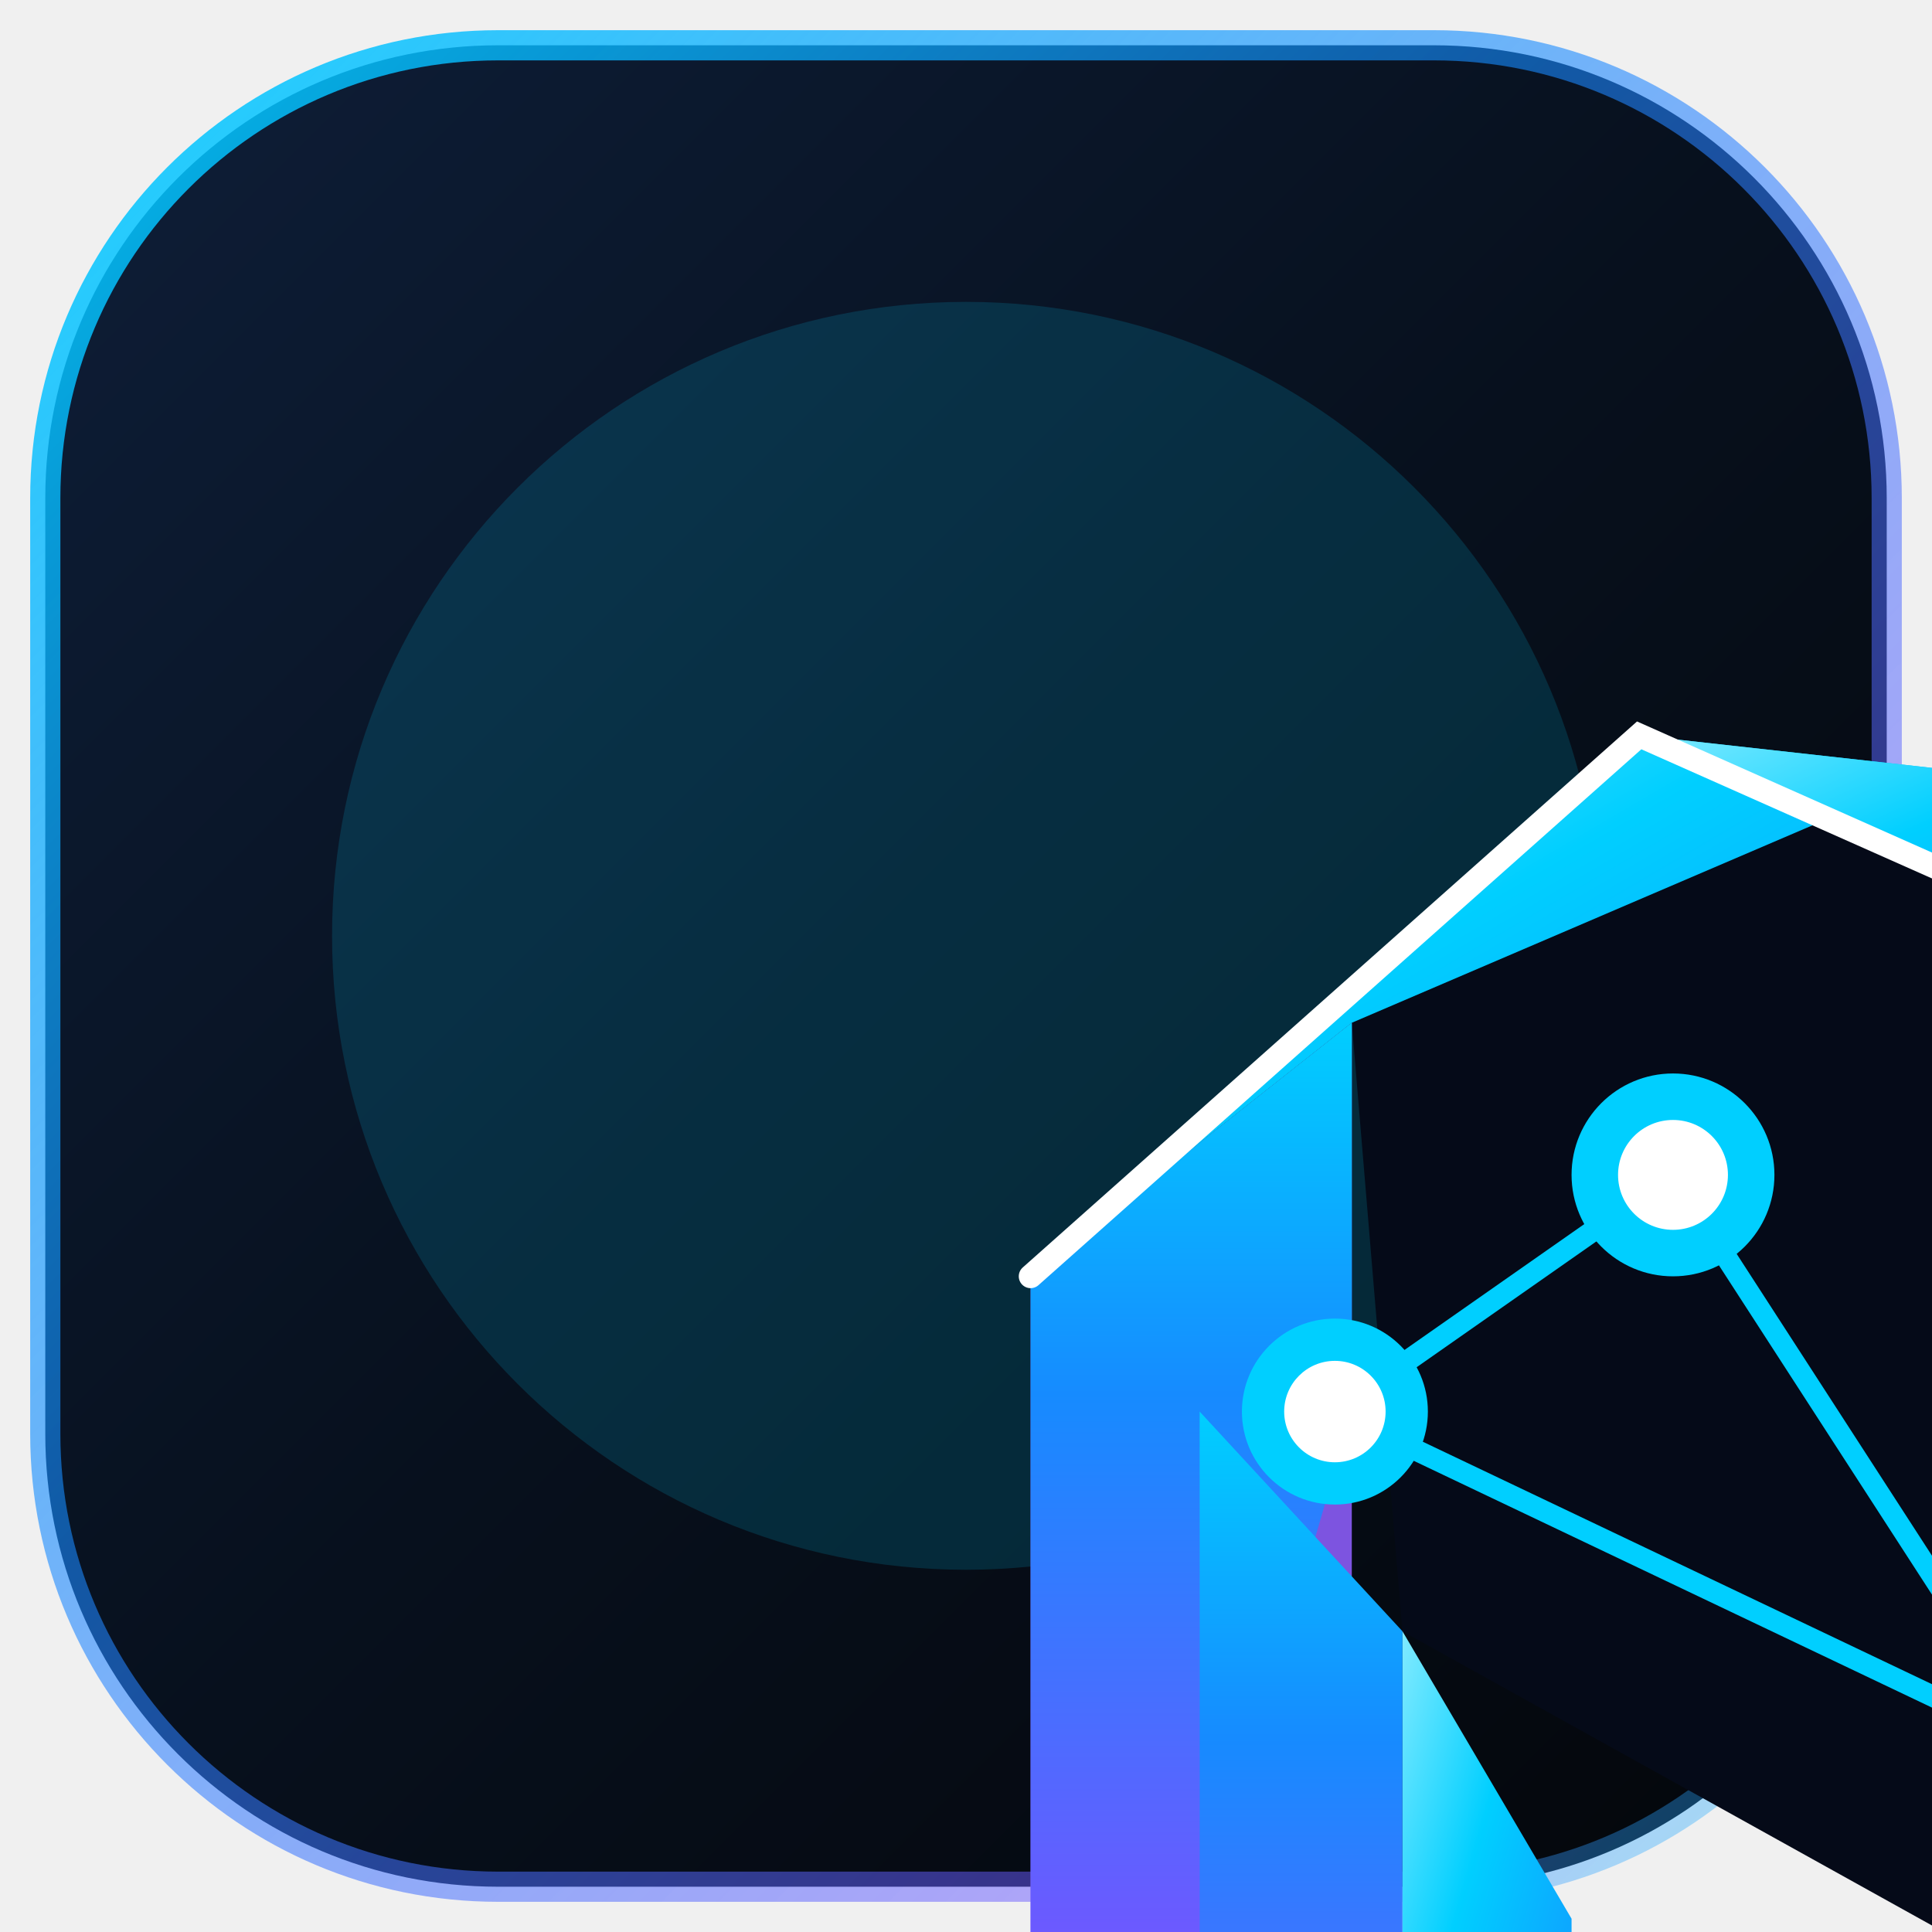
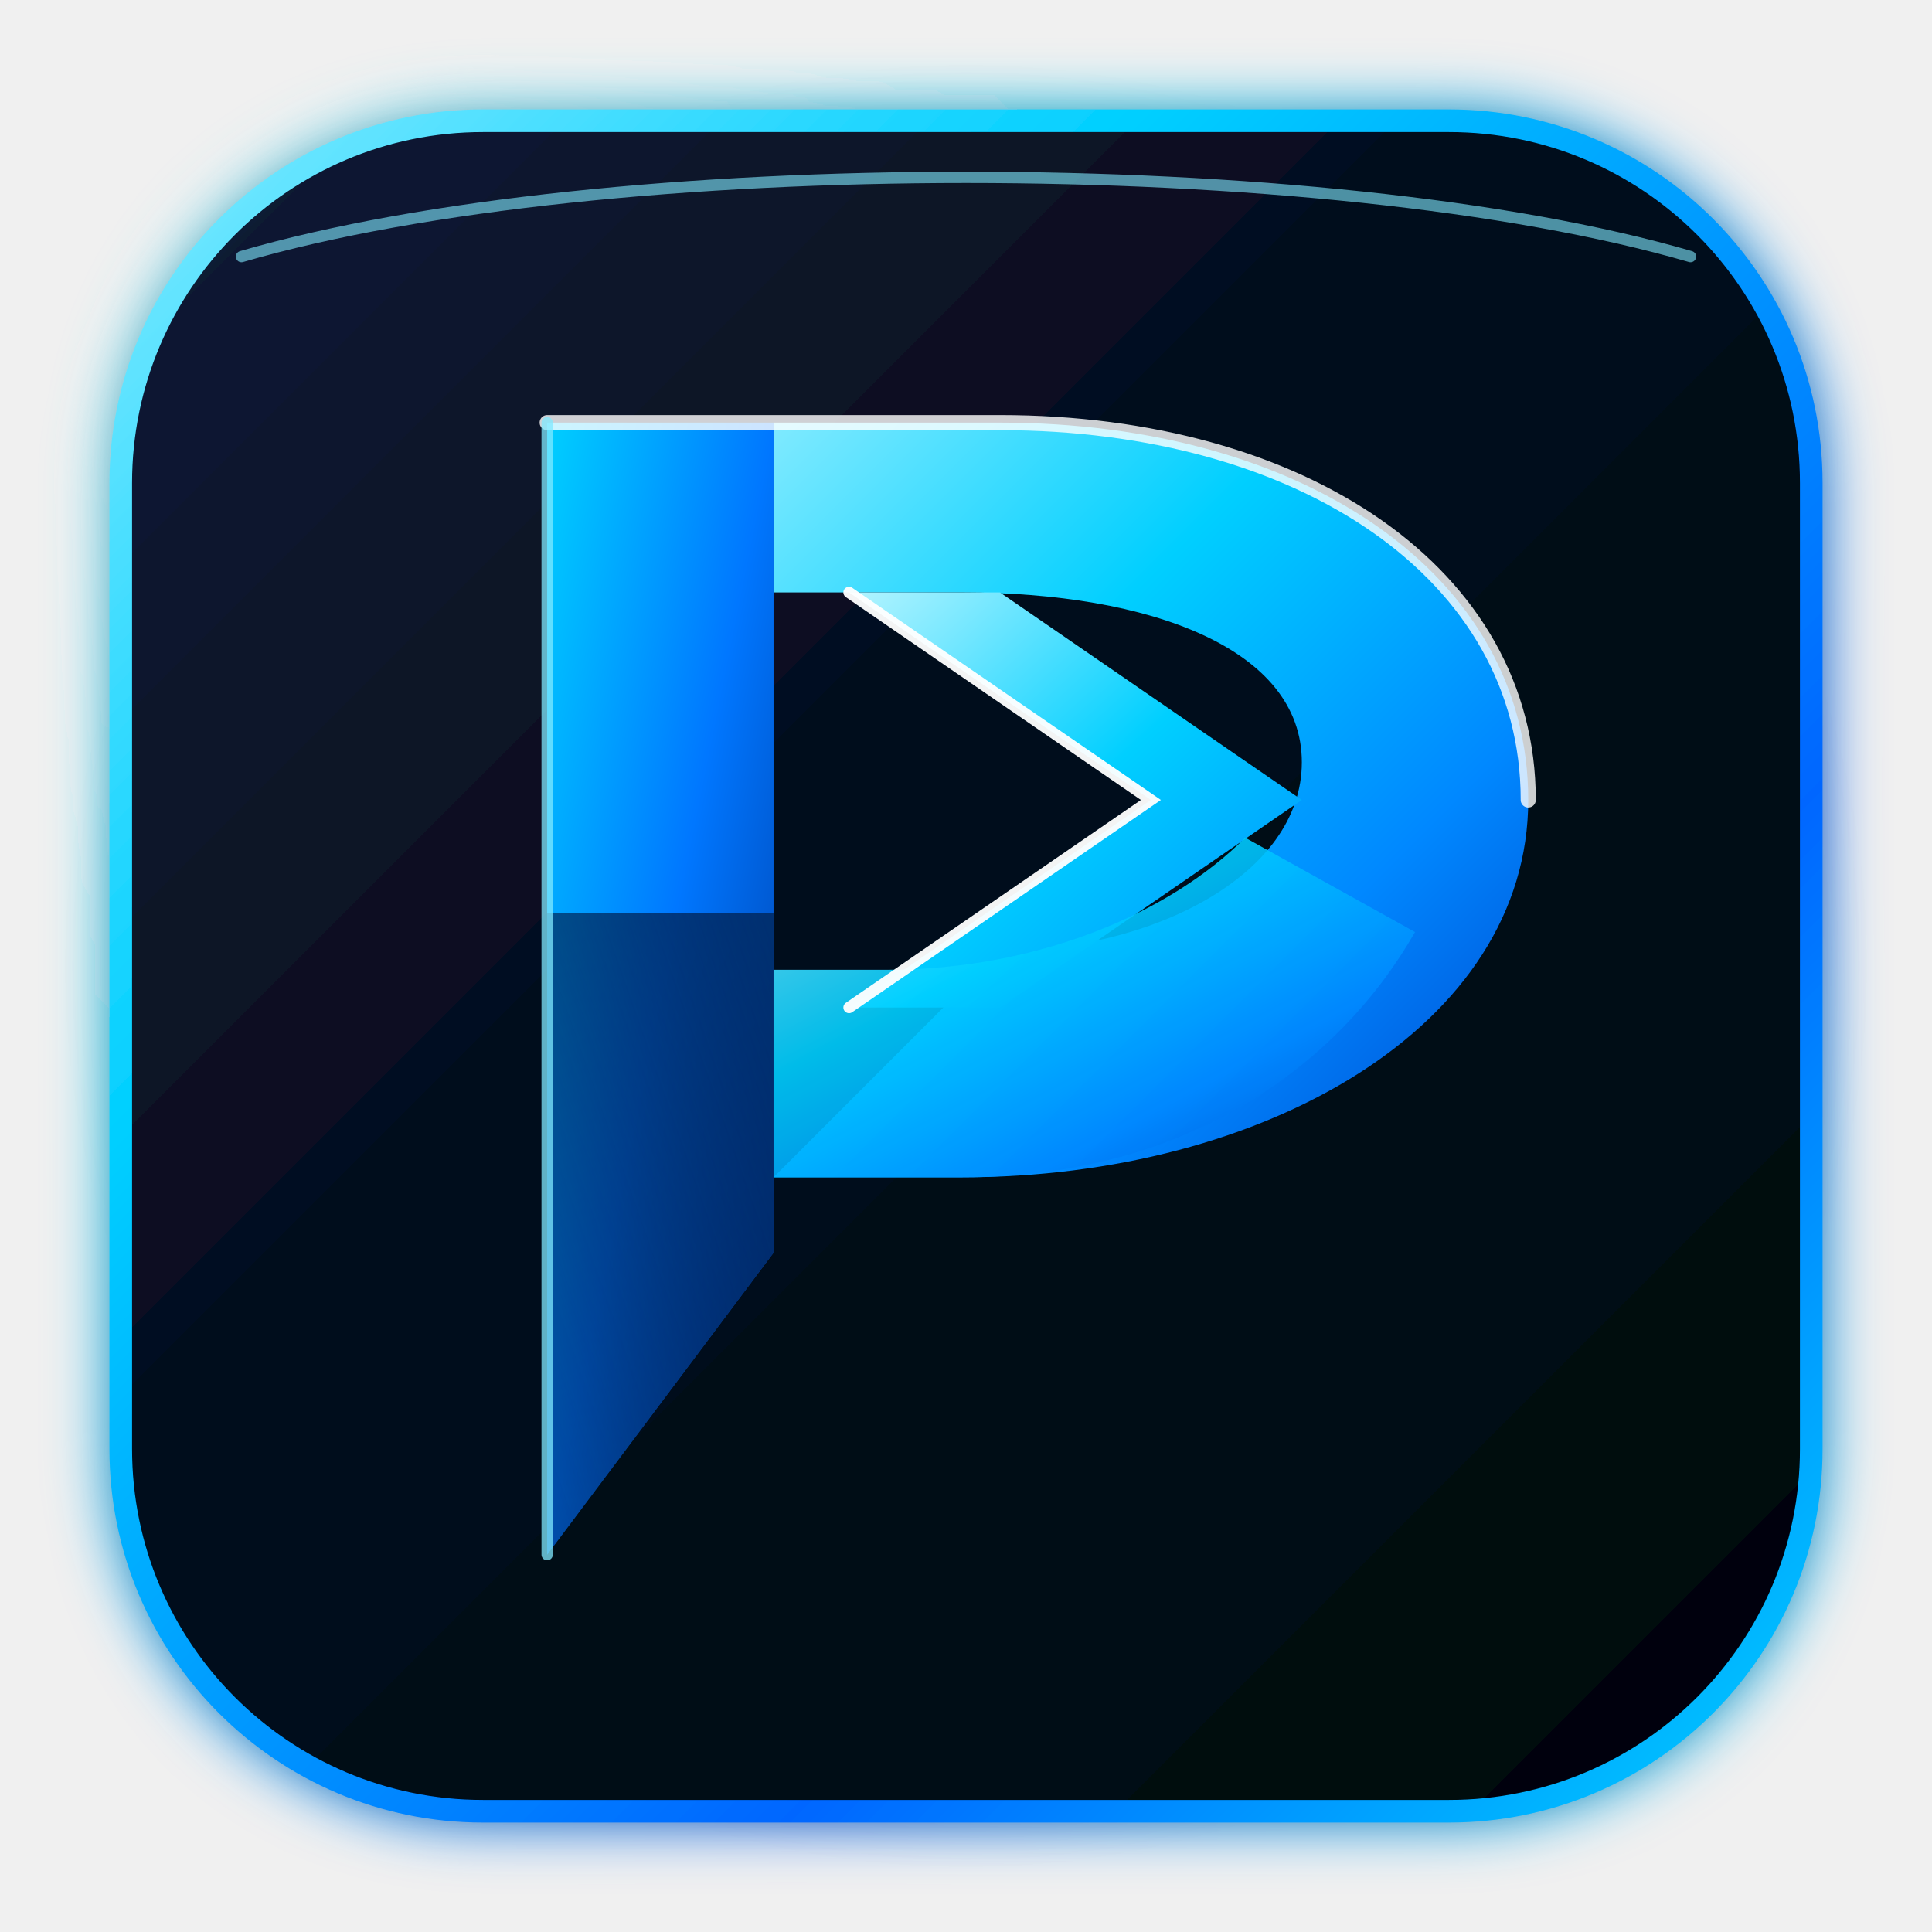
- <svg xmlns="http://www.w3.org/2000/svg" viewBox="0 0 128 128" fill="none" width="100%" height="100%">
+ <svg xmlns="http://www.w3.org/2000/svg" width="512" height="512" viewBox="0 0 512 512" fill="none">
  <defs>
-     <linearGradient id="pxFaviconBg" x1="0%" y1="0%" x2="100%" y2="100%">
-       <stop offset="0%" stop-color="#0E1E38" />
-       <stop offset="50%" stop-color="#07101D" />
-       <stop offset="100%" stop-color="#04060A" />
+     <radialGradient id="aura" cx="50%" cy="50%" r="50%">
+       <stop offset="0%" stop-color="#00CFFF" stop-opacity="0.45" />
+       <stop offset="60%" stop-color="#0088FF" stop-opacity="0.2" />
+       <stop offset="100%" stop-color="#0044AA" stop-opacity="0" />
+     </radialGradient>
+     <linearGradient id="tileBg" x1="0%" y1="0%" x2="100%" y2="100%">
+       <stop offset="0%" stop-color="#0B1C38" />
+       <stop offset="40%" stop-color="#060E1E" />
+       <stop offset="100%" stop-color="#02050B" />
    </linearGradient>
-     <linearGradient id="pxFaviconBorder" x1="0%" y1="0%" x2="100%" y2="100%">
-       <stop offset="0%" stop-color="#00CFFF" stop-opacity="0.9" />
-       <stop offset="40%" stop-color="#168BFF" stop-opacity="0.6" />
-       <stop offset="80%" stop-color="#7057FF" stop-opacity="0.5" />
-       <stop offset="100%" stop-color="#00CFFF" stop-opacity="0.3" />
-     </linearGradient>
-     <linearGradient id="pxFavTop" x1="0%" y1="0%" x2="100%" y2="100%">
+     <linearGradient id="borderGrad" x1="0%" y1="0%" x2="100%" y2="100%">
      <stop offset="0%" stop-color="#80EAFF" />
-       <stop offset="40%" stop-color="#00CFFF" />
-       <stop offset="100%" stop-color="#168BFF" />
-     </linearGradient>
-     <linearGradient id="pxFavStem" x1="0%" y1="100%" x2="0%" y2="0%">
-       <stop offset="0%" stop-color="#7057FF" />
-       <stop offset="60%" stop-color="#168BFF" />
+       <stop offset="30%" stop-color="#00CFFF" />
+       <stop offset="70%" stop-color="#0066FF" />
      <stop offset="100%" stop-color="#00CFFF" />
    </linearGradient>
-     <linearGradient id="pxFavReturn" x1="100%" y1="100%" x2="0%" y2="0%">
+     <linearGradient id="outerArch" x1="0%" y1="0%" x2="100%" y2="100%">
+       <stop offset="0%" stop-color="#80EAFF" />
+       <stop offset="35%" stop-color="#00CFFF" />
+       <stop offset="70%" stop-color="#0088FF" />
+       <stop offset="100%" stop-color="#0044CC" />
+     </linearGradient>
+     <linearGradient id="stemGrad" x1="0%" y1="0%" x2="100%" y2="100%">
      <stop offset="0%" stop-color="#00CFFF" />
-       <stop offset="50%" stop-color="#168BFF" />
-       <stop offset="100%" stop-color="#0A1E4A" />
+       <stop offset="50%" stop-color="#0077FF" />
+       <stop offset="100%" stop-color="#003399" />
    </linearGradient>
+     <linearGradient id="chevronGrad" x1="0%" y1="0%" x2="100%" y2="100%">
+       <stop offset="0%" stop-color="#B3F4FF" />
+       <stop offset="50%" stop-color="#00CFFF" />
+       <stop offset="100%" stop-color="#0088FF" />
+     </linearGradient>
+     <linearGradient id="foldShadow" x1="100%" y1="0%" x2="0%" y2="100%">
+       <stop offset="0%" stop-color="#002b66" stop-opacity="0.9" />
+       <stop offset="100%" stop-color="#001133" stop-opacity="0.4" />
+     </linearGradient>
+     <filter id="neonGlow" x="-20%" y="-20%" width="140%" height="140%">
+       <feGaussianBlur stdDeviation="8" result="blur" />
+       <feMerge>
+         <feMergeNode in="blur" />
+         <feMergeNode in="SourceGraphic" />
+       </feMerge>
+     </filter>
  </defs>
-   <rect x="3" y="3" width="122" height="122" rx="30" fill="url(#pxFaviconBg)" />
-   <rect x="3" y="3" width="122" height="122" rx="30" stroke="url(#pxFaviconBorder)" stroke-width="2" />
-   <circle cx="64" cy="62" r="42" fill="#00CFFF" fill-opacity="0.15" />
-   <g transform="translate(19, 14) scale(0.56)">
-     <path d="M 126 96 L 196 66 L 246 112 L 246 172 L 204 208 L 132 168 Z" fill="#050A18" />
-     <g stroke="#00CFFF" stroke-width="2.5" stroke-linecap="round">
-       <line x1="124" y1="142" x2="164" y2="114" />
-       <line x1="164" y1="114" x2="208" y2="182" />
-       <line x1="124" y1="142" x2="208" y2="182" />
-     </g>
-     <path d="M 88 126 L 126 96 L 126 238 L 88 206 Z" fill="#8B5CF6" opacity="0.9" />
-     <path d="M 88 126 L 126 96 L 126 142 L 108 204 L 88 206 Z" fill="url(#pxFavStem)" />
-     <path d="M 108 142 L 132 168 L 132 238 L 108 204 Z" fill="url(#pxFavStem)" />
-     <path d="M 88 126 L 160 62 L 196 66 L 126 96 Z" fill="url(#pxFavTop)" />
-     <path d="M 160 62 L 232 94 L 196 66 Z" fill="url(#pxFavTop)" />
-     <path d="M 232 94 L 254 118 L 246 112 L 196 66 Z" fill="#168BFF" />
-     <path d="M 254 118 L 254 168 L 246 172 L 246 112 Z" fill="#168BFF" />
-     <path d="M 254 168 L 216 204 L 204 208 L 246 172 Z" fill="url(#pxFavReturn)" />
-     <path d="M 216 204 L 152 236 L 132 238 L 204 208 Z" fill="url(#pxFavReturn)" />
-     <path d="M 152 236 L 152 202 L 132 168 L 132 238 Z" fill="url(#pxFavTop)" />
-     <path d="M 88 126 L 160 62 L 232 94 L 254 118" stroke="#FFFFFF" stroke-width="2.8" stroke-linecap="round" />
-     <circle cx="124" cy="142" r="11" fill="#00CFFF" />
-     <circle cx="124" cy="142" r="6" fill="#FFFFFF" />
-     <circle cx="164" cy="114" r="12" fill="#00CFFF" />
-     <circle cx="164" cy="114" r="6.5" fill="#FFFFFF" />
-     <circle cx="208" cy="182" r="13" fill="#00CFFF" />
-     <circle cx="208" cy="182" r="7" fill="#FFFFFF" />
+   <rect x="16" y="16" width="480" height="480" rx="108" fill="url(#aura)" />
+   <rect x="32" y="32" width="448" height="448" rx="96" fill="url(#tileBg)" stroke="url(#borderGrad)" stroke-width="6" filter="url(#neonGlow)" />
+   <path d="M 64 68 C 160 40, 352 40, 448 68" stroke="#80EAFF" stroke-width="3" stroke-linecap="round" opacity="0.6" />
+   <g transform="translate(15, 12)">
+     <path d="M 130 100 L 190 100 L 190 320 L 130 400 L 130 100 Z" fill="url(#stemGrad)" />
+     <path d="M 130 400 L 190 320 L 190 230 L 130 230 Z" fill="url(#foldShadow)" />
+     <path d="M 190 100 L 250 100 C 330 100, 390 140, 390 200 C 390 260, 320 300, 240 300 L 190 300 L 250 240 C 290 240, 330 220, 330 190 C 330 160, 290 145, 240 145 L 190 145 Z" fill="url(#outerArch)" />
+     <path d="M 210 145 L 290 200 L 210 255 L 250 255 L 330 200 L 250 145 Z" fill="url(#chevronGrad)" />
+     <path d="M 190 300 L 240 300 C 300 300, 340 270, 360 235 L 315 210 C 295 230, 260 245, 220 245 L 190 245 Z" fill="url(#outerArch)" opacity="0.9" />
+     <path d="M 130 100 L 190 100 L 250 100 C 330 100, 390 140, 390 200" stroke="#FFFFFF" stroke-width="4" stroke-linecap="round" opacity="0.8" />
+     <path d="M 210 145 L 290 200 L 210 255" stroke="#FFFFFF" stroke-width="3" stroke-linecap="round" opacity="0.95" />
+     <path d="M 130 100 L 130 400" stroke="#80EAFF" stroke-width="3" stroke-linecap="round" opacity="0.75" />
  </g>
</svg>
